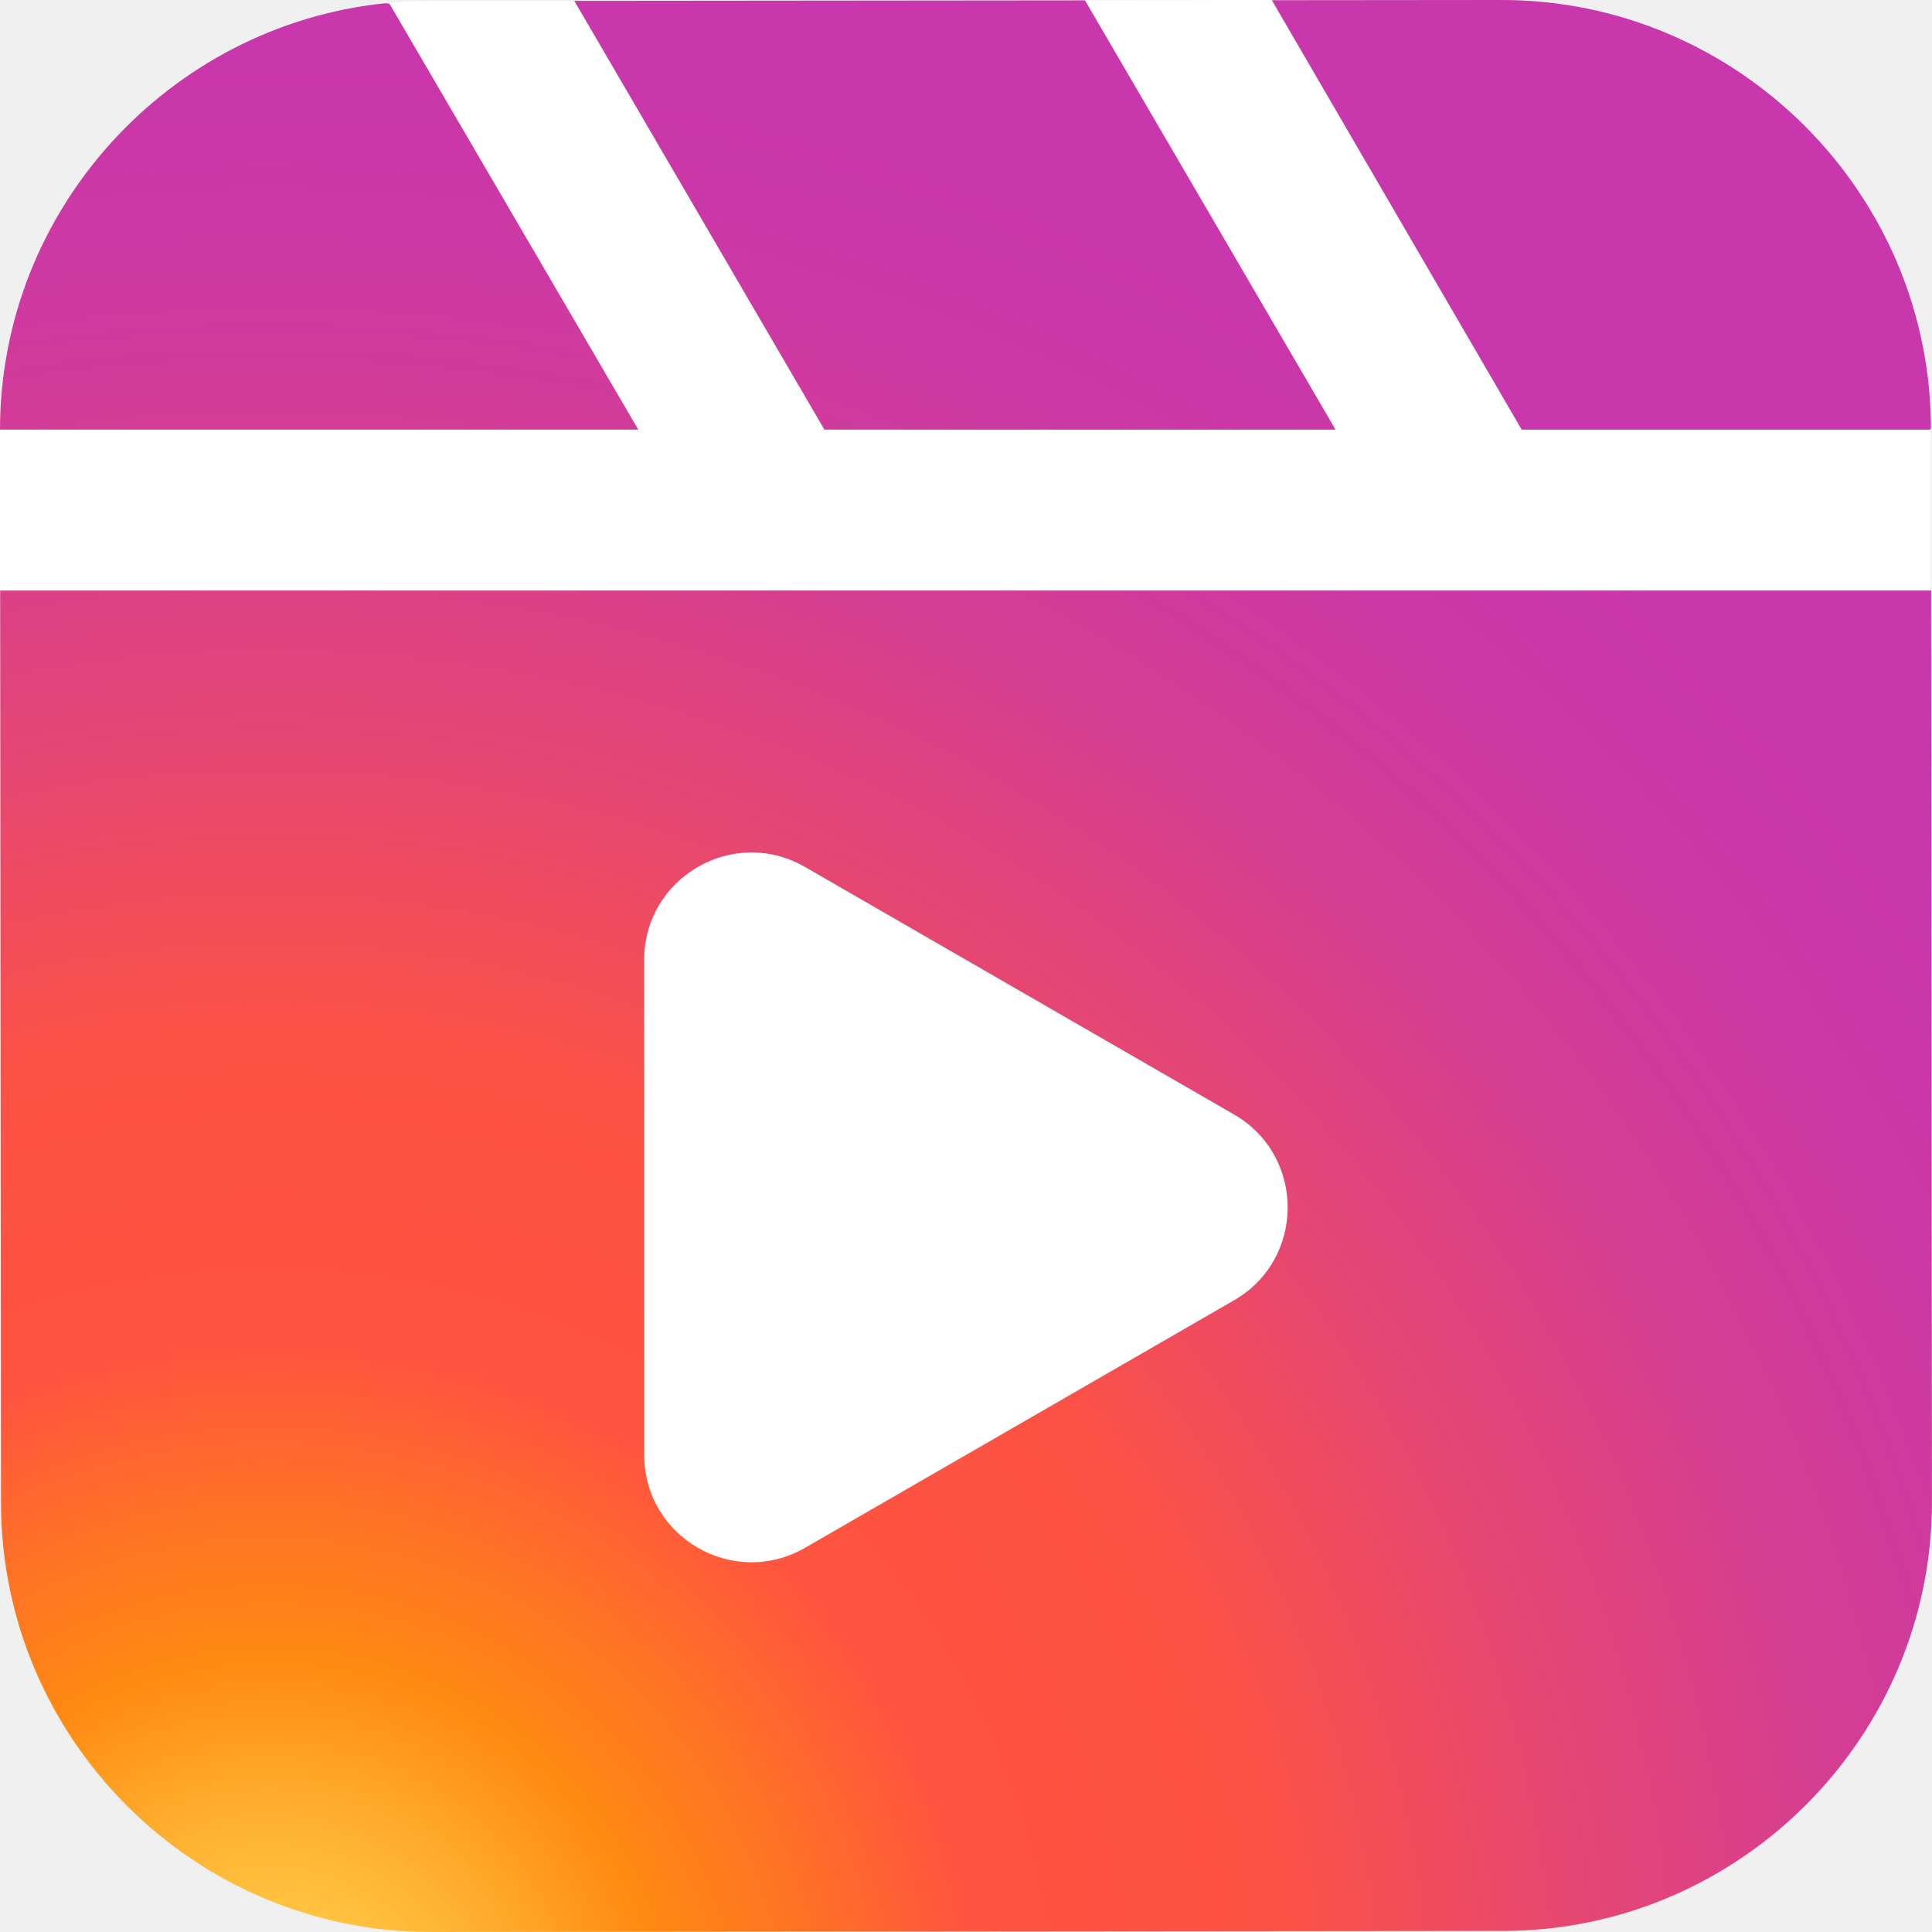
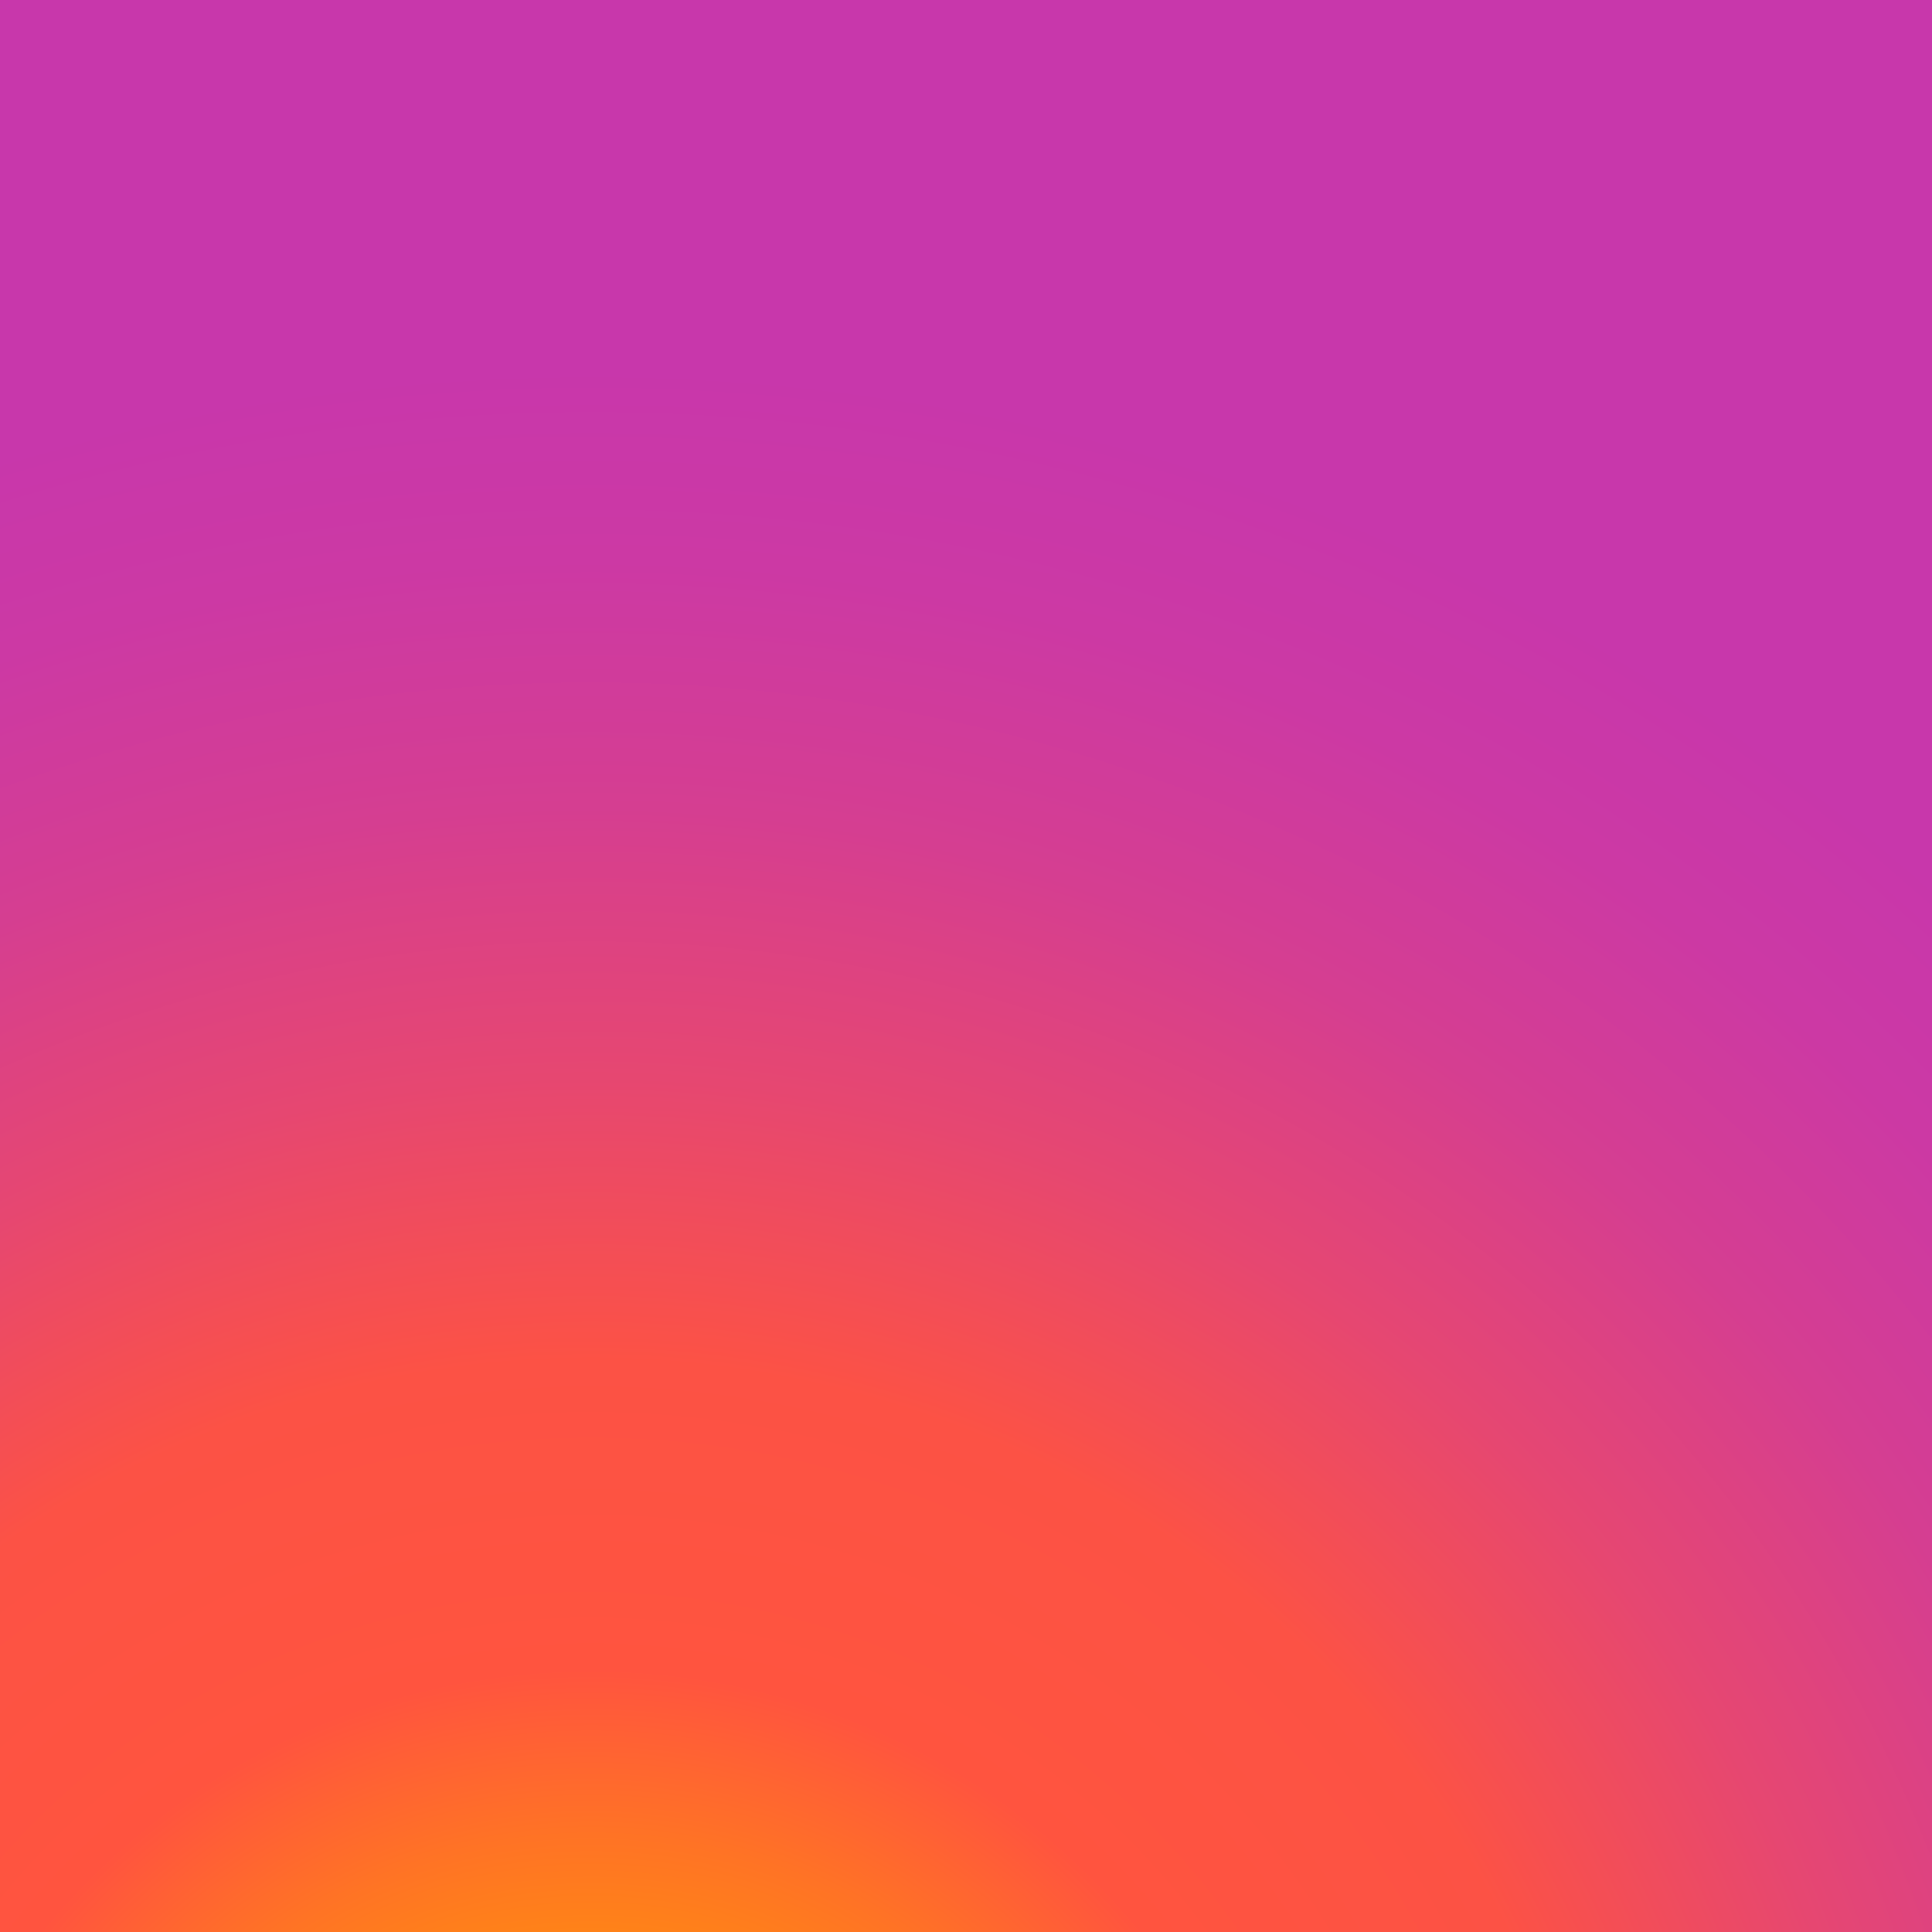
- <svg xmlns="http://www.w3.org/2000/svg" viewBox="5.99 5.99 36.02 36.02">
+ <svg xmlns="http://www.w3.org/2000/svg" viewBox="0 0 36 36">
  <radialGradient id="a" cx="11.013" cy="-129.653" r="44.899" gradientTransform="translate(0 174)" gradientUnits="userSpaceOnUse">
    <stop offset="0" stop-color="#fd5" />
    <stop offset=".039" stop-color="#ffcf49" />
    <stop offset=".113" stop-color="#ffa92b" />
    <stop offset=".165" stop-color="#ff8a12" />
    <stop offset=".226" stop-color="#ff7325" />
    <stop offset=".295" stop-color="#ff543f" />
    <stop offset=".423" stop-color="#fc5245" />
    <stop offset=".541" stop-color="#e64771" />
    <stop offset=".653" stop-color="#d53e91" />
    <stop offset=".756" stop-color="#cc39a4" />
    <stop offset=".837" stop-color="#c837ab" />
  </radialGradient>
-   <path fill="url(#a)" d="m34.017 41.99-20 .019c-4.4.004-8.003-3.592-8.008-7.992L5.993 17 7 16l-1.01-1.983c-.004-4.125 3.157-7.55 7.177-7.966C13.435 6.024 15 7 15 7l1.7-.994 9.52-.009L28 7l1.7-1.006 4.282-.004c4.4-.004 8.003 3.592 8.008 7.992L41 15l.993 2 .016 16.982c.005 4.401-3.592 8.004-7.992 8.008" />
-   <path fill="#fff" d="M18 33.114v-9.228c0-1.539 1.666-2.502 2.999-1.732l7.998 4.614c1.334.77 1.334 2.695 0 3.465l-7.998 4.614c-1.333.769-2.999-.194-2.999-1.733M41.99 14v3h-36v-3h11.9l-4.65-7.96c.24-.02.49-.03.74-.03h2.72L21.36 14h9.53l-4.67-8 3.48-.01L34.36 14z" />
+   <path fill="url(#a)" stroke="null" d="M0 0h36v36H0z" />
</svg>
